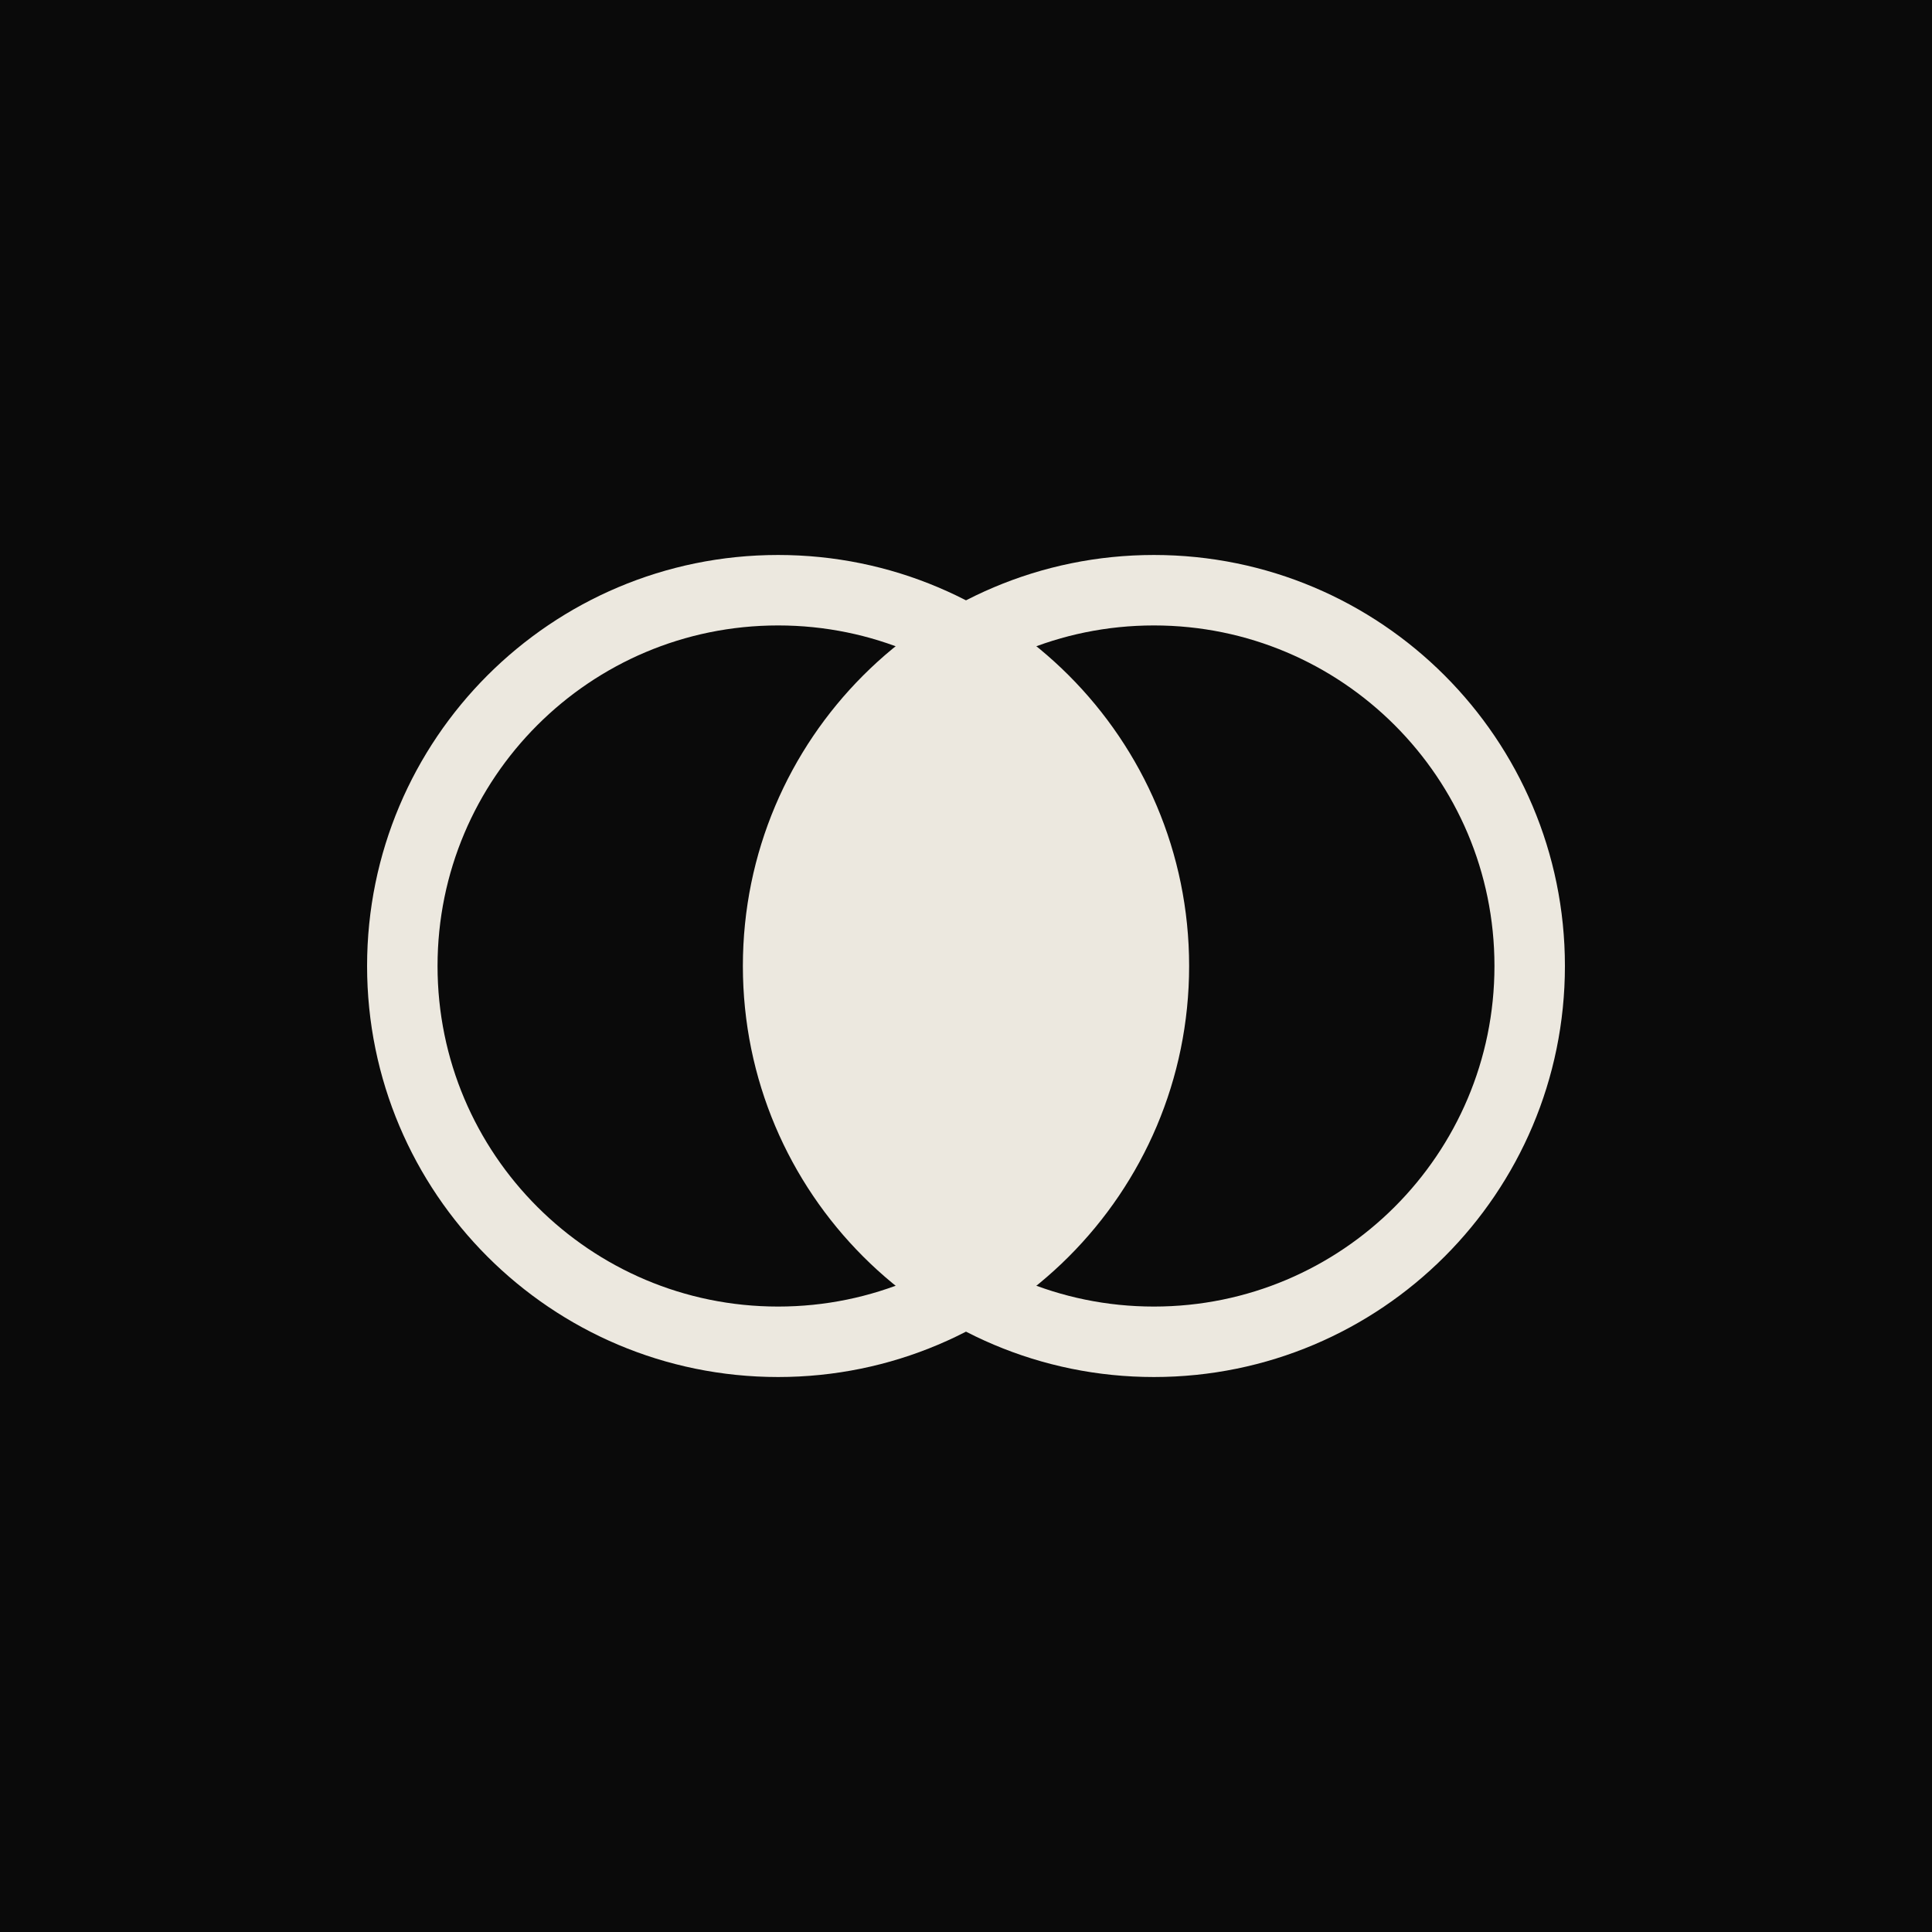
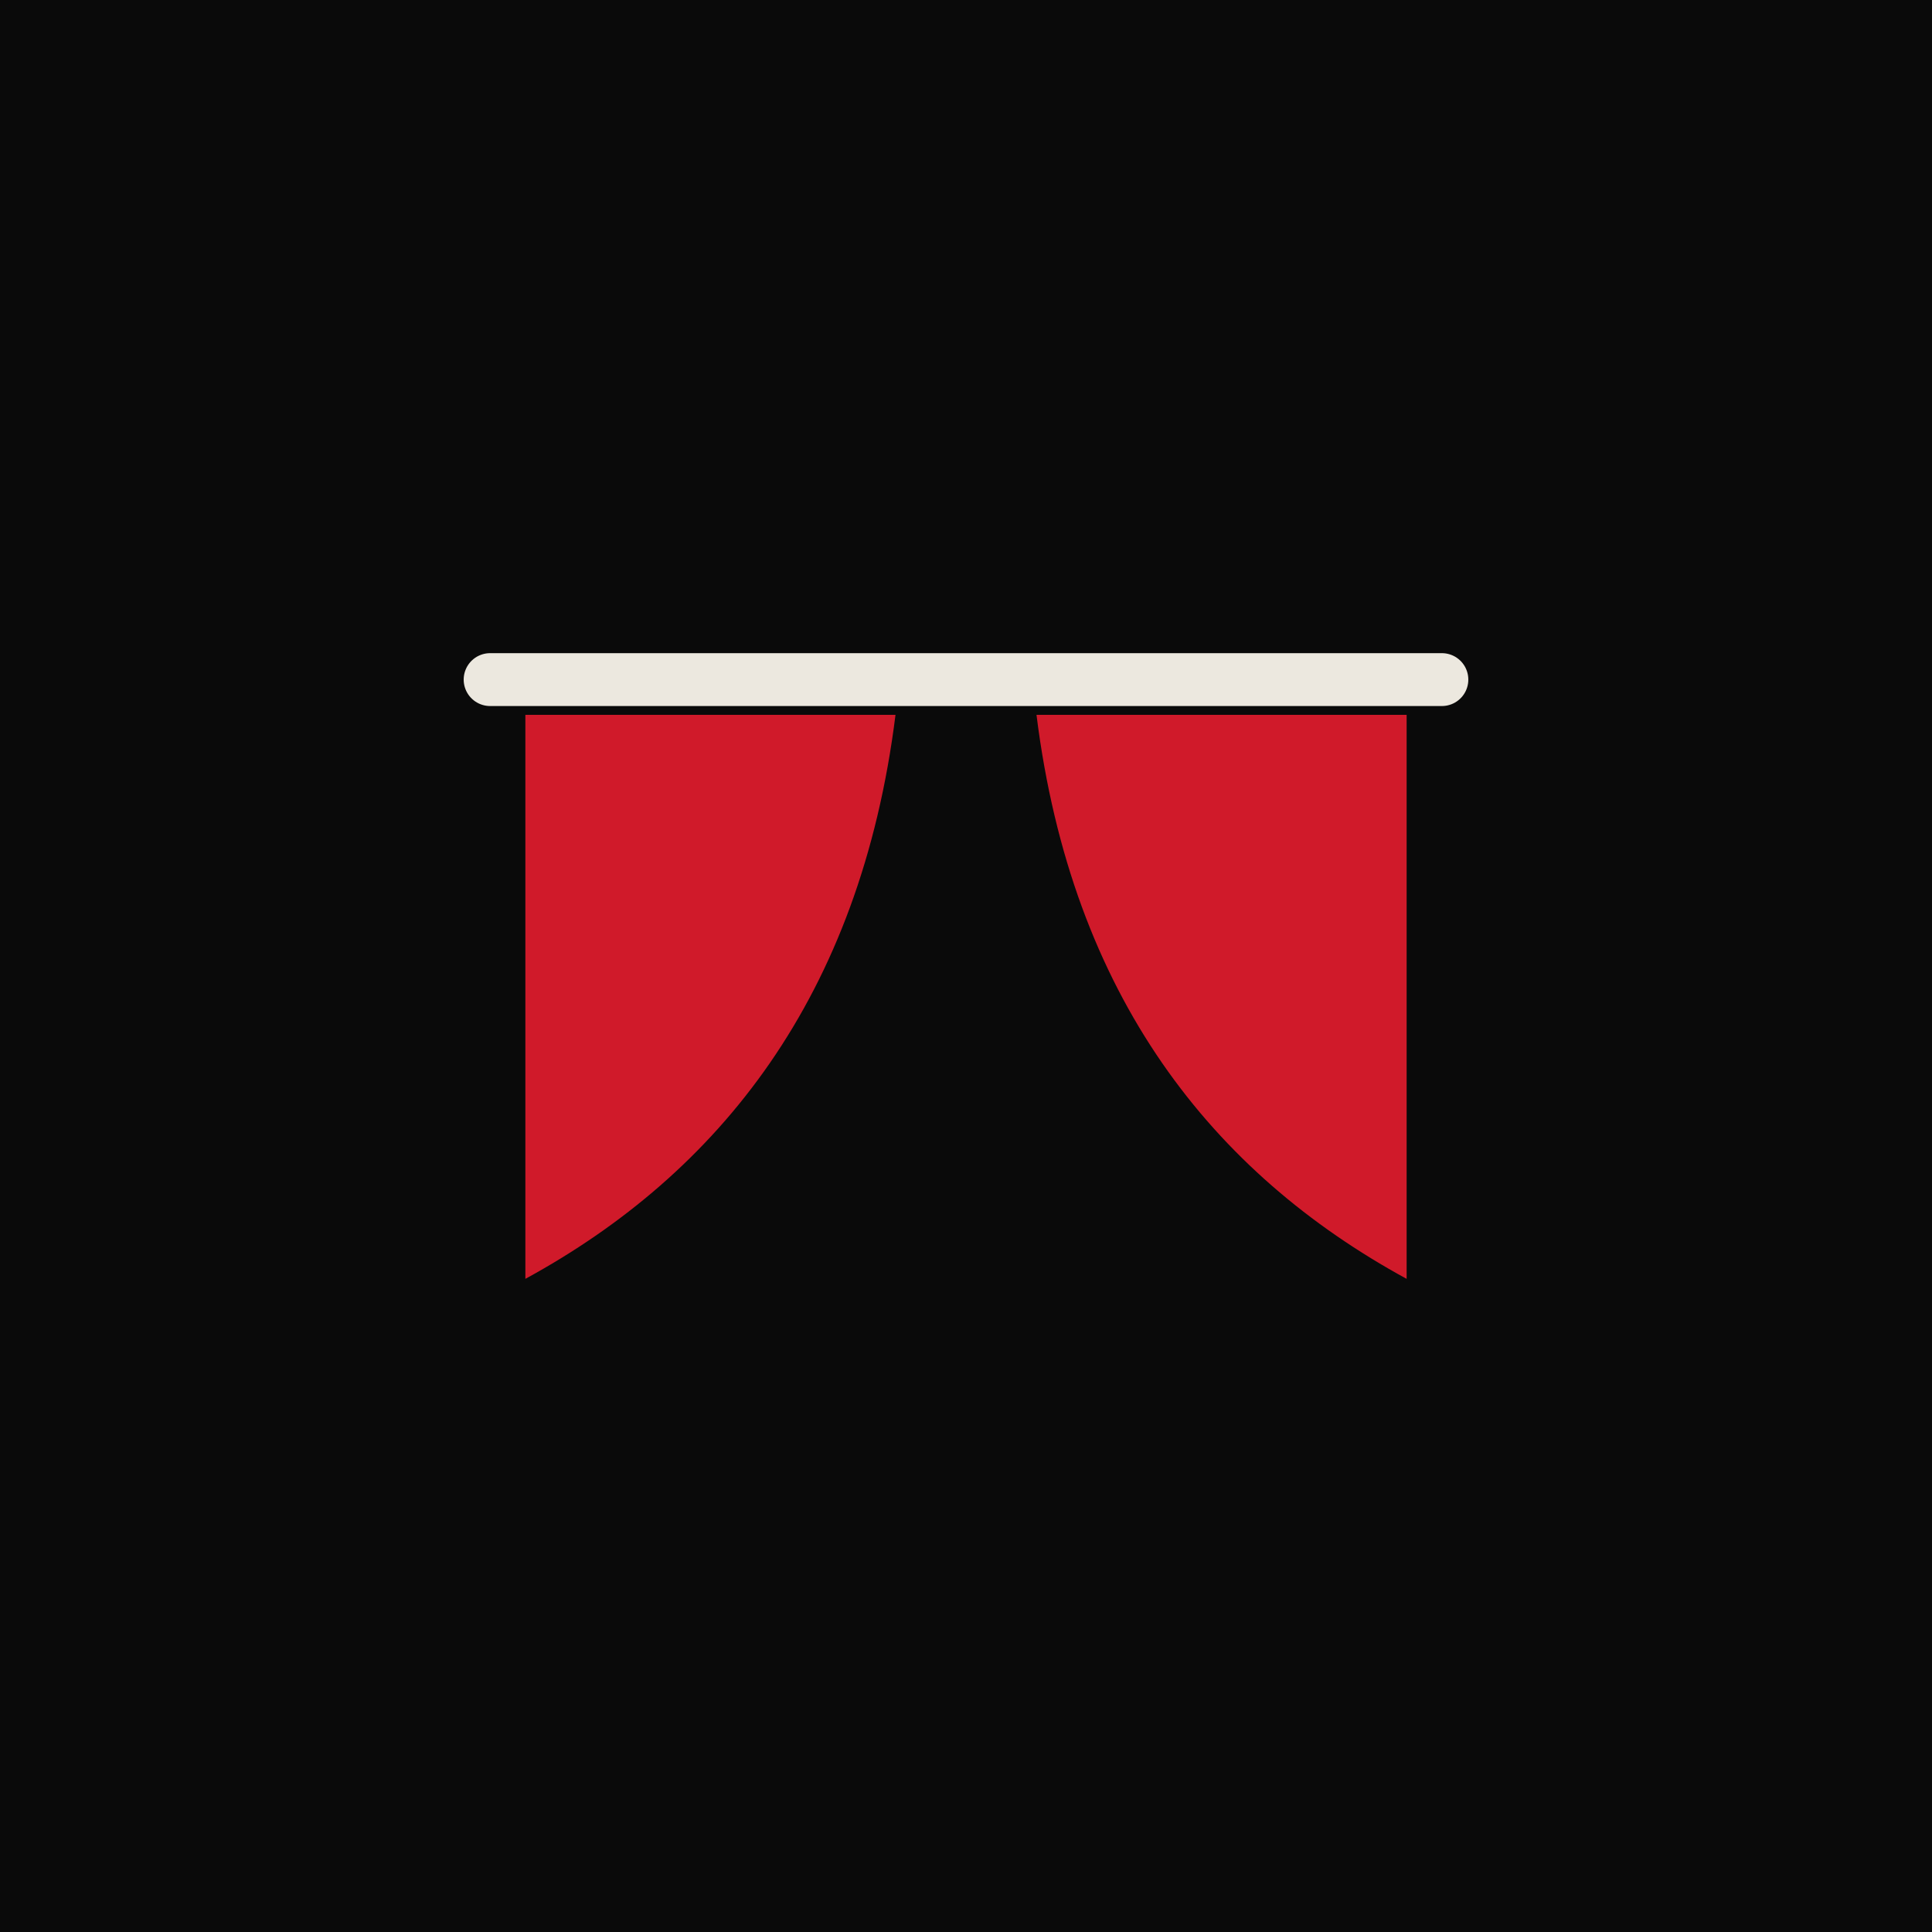
<svg xmlns="http://www.w3.org/2000/svg" viewBox="0 0 1000 1000">
-   <rect width="1000" height="1000" fill="#0a0a0a" />
-   <g transform="translate(190.0,287.2549) scale(0.972549) translate(0,-151.25)">
-     <defs>
-       <clipPath id="a">
-         <circle cx="218.75" cy="370" r="200" />
-       </clipPath>
-     </defs>
-     <circle cx="218.75" cy="370" r="200" fill="none" stroke="#ece8df" stroke-width="37.5" />
-     <circle cx="418.75" cy="370" r="200" fill="none" stroke="#ece8df" stroke-width="37.5" />
-     <circle cx="418.75" cy="370" r="200" fill="#ece8df" clip-path="url(#a)" />
+   <rect x="0" y="0" width="1000" height="1000" fill="#0a0a0a" />
+   <g transform="translate(208.07,324.39) scale(9.12281)">
+     <path d="M5 3H59" fill="none" stroke="#ece8df" stroke-width="3" stroke-linecap="round" />
+     <path d="M7 5H28C26 21 18 31 7 37Z M57 5H36C38 21 46 31 57 37Z" fill="#d01a2a" />
  </g>
</svg>
